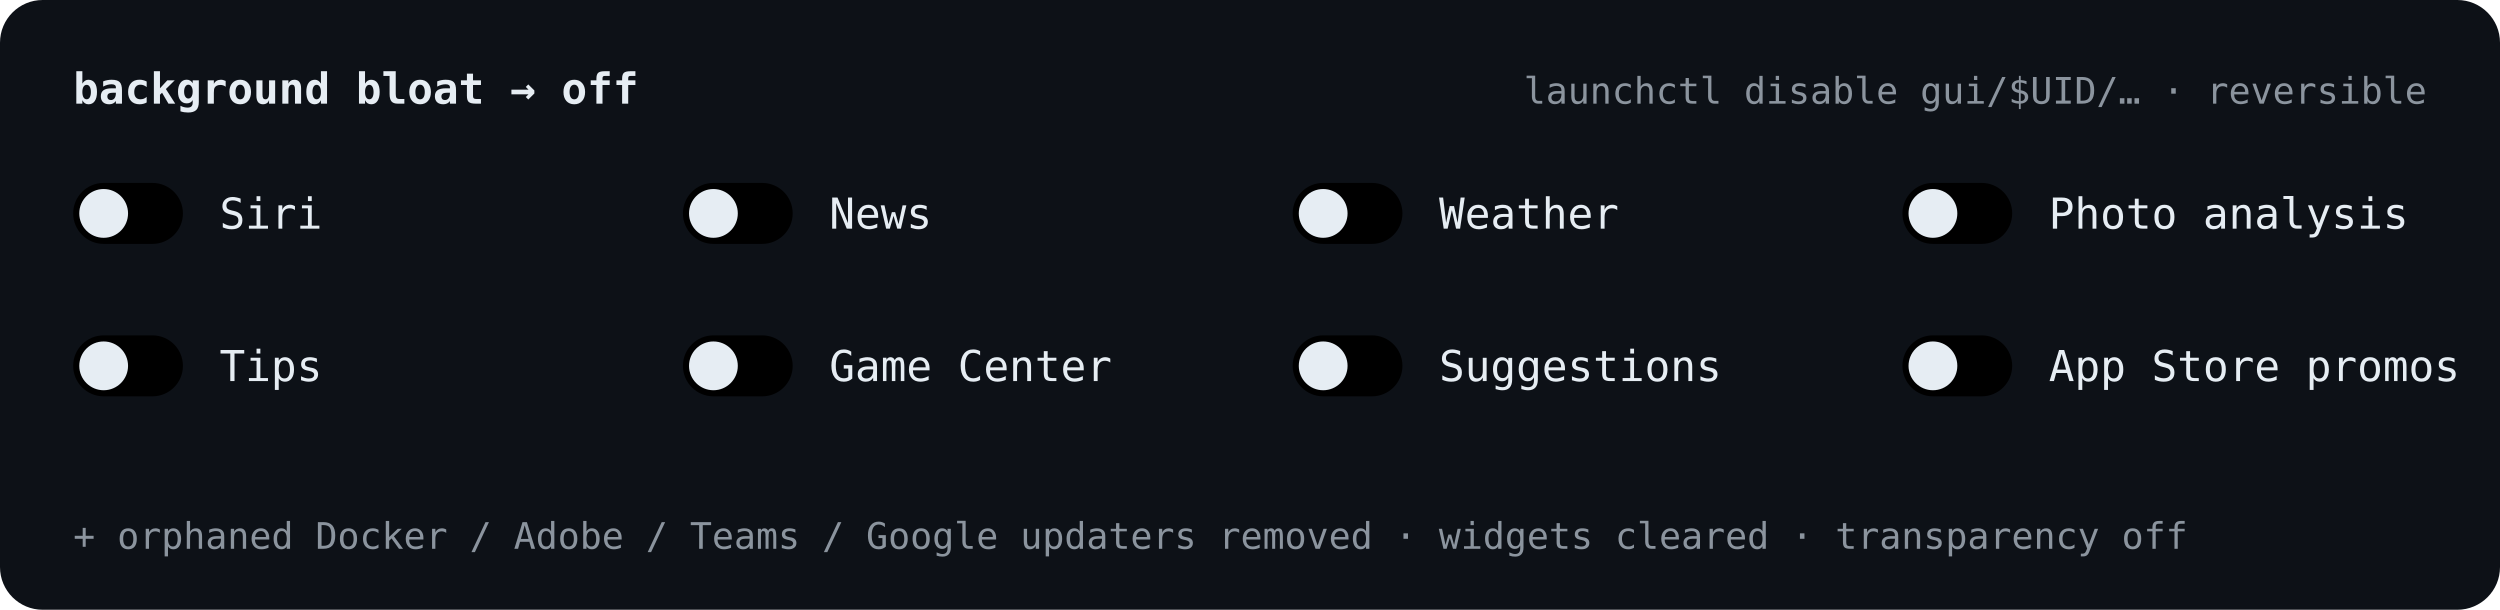
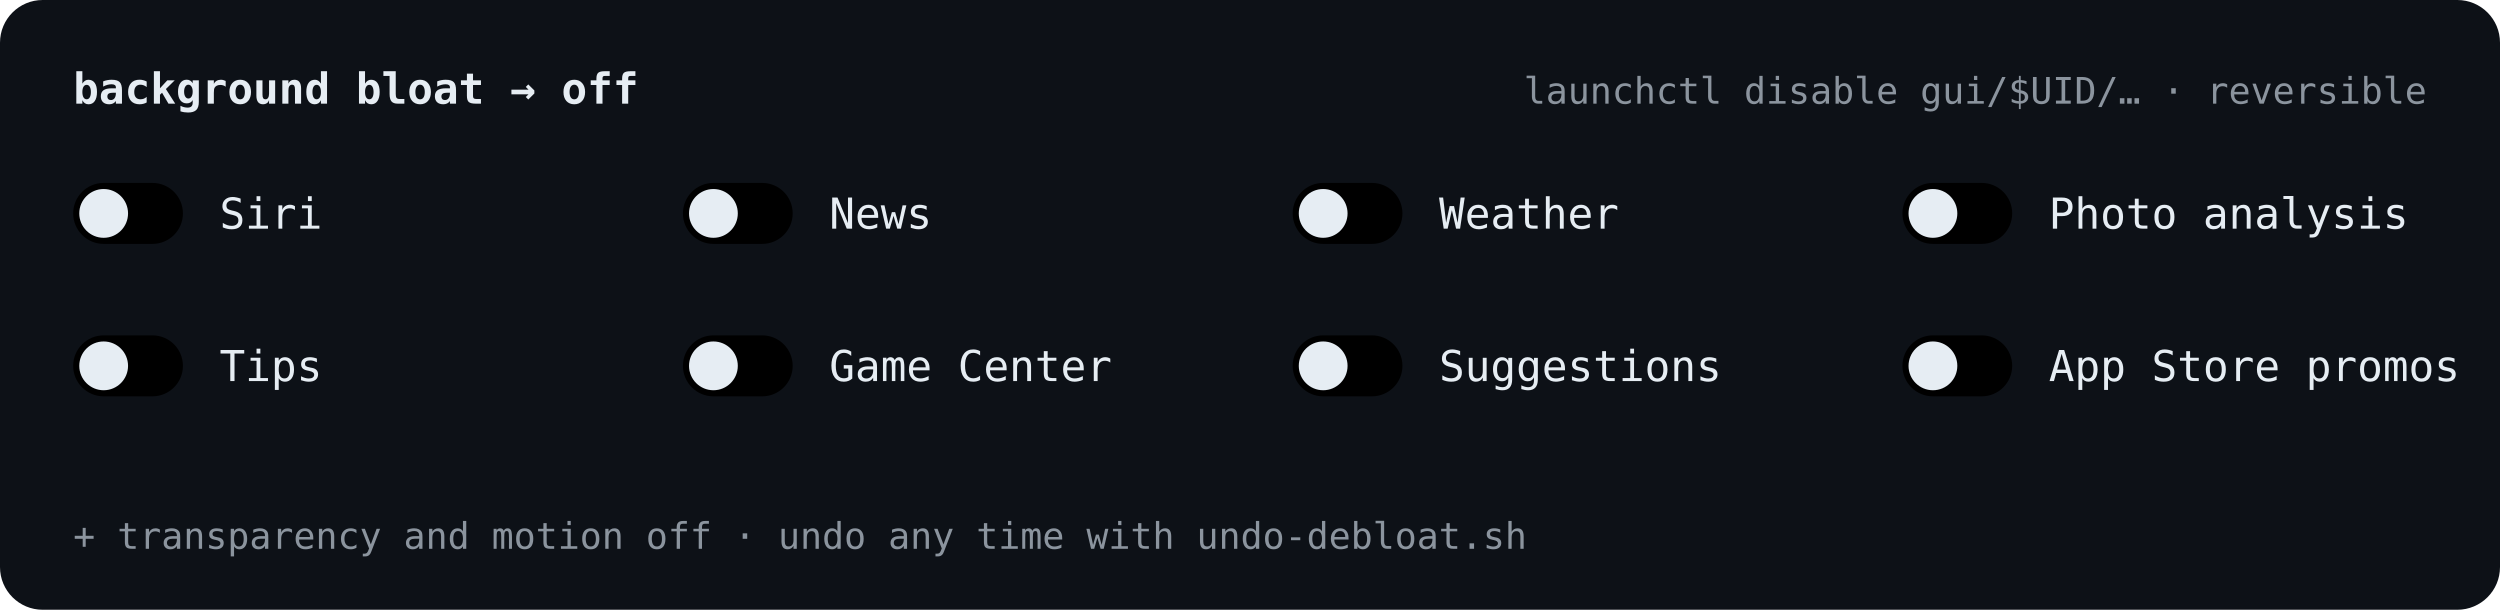
<svg xmlns="http://www.w3.org/2000/svg" viewBox="0 0 820 200" width="820" height="200" role="img" aria-label="Background services switching off: Siri, News, Weather, Photos analysis, Tips, Game Center, Suggestions, App Store promos">
  <style>
    .bg { fill: #0d1117; }
    .t { font-family: ui-monospace, SFMono-Regular, Menlo, Consolas, monospace; fill: #e6edf3; font-size: 14px; }
    .d { fill: #8b949e; font-size: 12px; }
    .track { animation: track 8s infinite; }
    .knob { animation: knob 8s infinite; }
    .a { animation-delay: 0s } .b { animation-delay: .3s } .c { animation-delay: .6s } .e { animation-delay: .9s }
    .f { animation-delay: 1.2s } .g { animation-delay: 1.5s } .h { animation-delay: 1.8s } .i { animation-delay: 2.1s }
    @keyframes track { 0%,10% { fill: #238636 } 18%,85% { fill: #30363d } 95%,100% { fill: #238636 } }
    @keyframes knob  { 0%,10% { transform: translateX(16px) } 18%,85% { transform: translateX(0) } 95%,100% { transform: translateX(16px) } }
  </style>
  <rect class="bg" width="820" height="200" rx="14" />
  <text class="t" x="24" y="34" font-weight="700">background bloat → off</text>
  <text class="t d" x="796" y="34" text-anchor="end">launchctl disable gui/$UID/… · reversible</text>
  <g transform="translate(24,60)">
    <g>
      <rect class="track a" width="36" height="20" rx="10" />
      <circle class="knob a" cx="10" cy="10" r="8" fill="#e6edf3" />
      <text class="t" x="48" y="15">Siri</text>
    </g>
    <g transform="translate(200,0)">
      <rect class="track b" width="36" height="20" rx="10" />
      <circle class="knob b" cx="10" cy="10" r="8" fill="#e6edf3" />
      <text class="t" x="48" y="15">News</text>
    </g>
    <g transform="translate(400,0)">
      <rect class="track c" width="36" height="20" rx="10" />
      <circle class="knob c" cx="10" cy="10" r="8" fill="#e6edf3" />
      <text class="t" x="48" y="15">Weather</text>
    </g>
    <g transform="translate(600,0)">
      <rect class="track e" width="36" height="20" rx="10" />
      <circle class="knob e" cx="10" cy="10" r="8" fill="#e6edf3" />
      <text class="t" x="48" y="15">Photo analysis</text>
    </g>
    <g transform="translate(0,50)">
      <rect class="track f" width="36" height="20" rx="10" />
      <circle class="knob f" cx="10" cy="10" r="8" fill="#e6edf3" />
      <text class="t" x="48" y="15">Tips</text>
    </g>
    <g transform="translate(200,50)">
      <rect class="track g" width="36" height="20" rx="10" />
      <circle class="knob g" cx="10" cy="10" r="8" fill="#e6edf3" />
      <text class="t" x="48" y="15">Game Center</text>
    </g>
    <g transform="translate(400,50)">
      <rect class="track h" width="36" height="20" rx="10" />
      <circle class="knob h" cx="10" cy="10" r="8" fill="#e6edf3" />
      <text class="t" x="48" y="15">Suggestions</text>
    </g>
    <g transform="translate(600,50)">
      <rect class="track i" width="36" height="20" rx="10" />
      <circle class="knob i" cx="10" cy="10" r="8" fill="#e6edf3" />
      <text class="t" x="48" y="15">App Store promos</text>
    </g>
  </g>
-   <text class="t d" x="24" y="180">+ orphaned Docker / Adobe / Teams / Google updaters removed · widgets cleared · transparency off</text>
+   <text class="t d" x="24" y="180">+ transparency and motion off · undo any time with undo-debloat.sh</text>
</svg>
